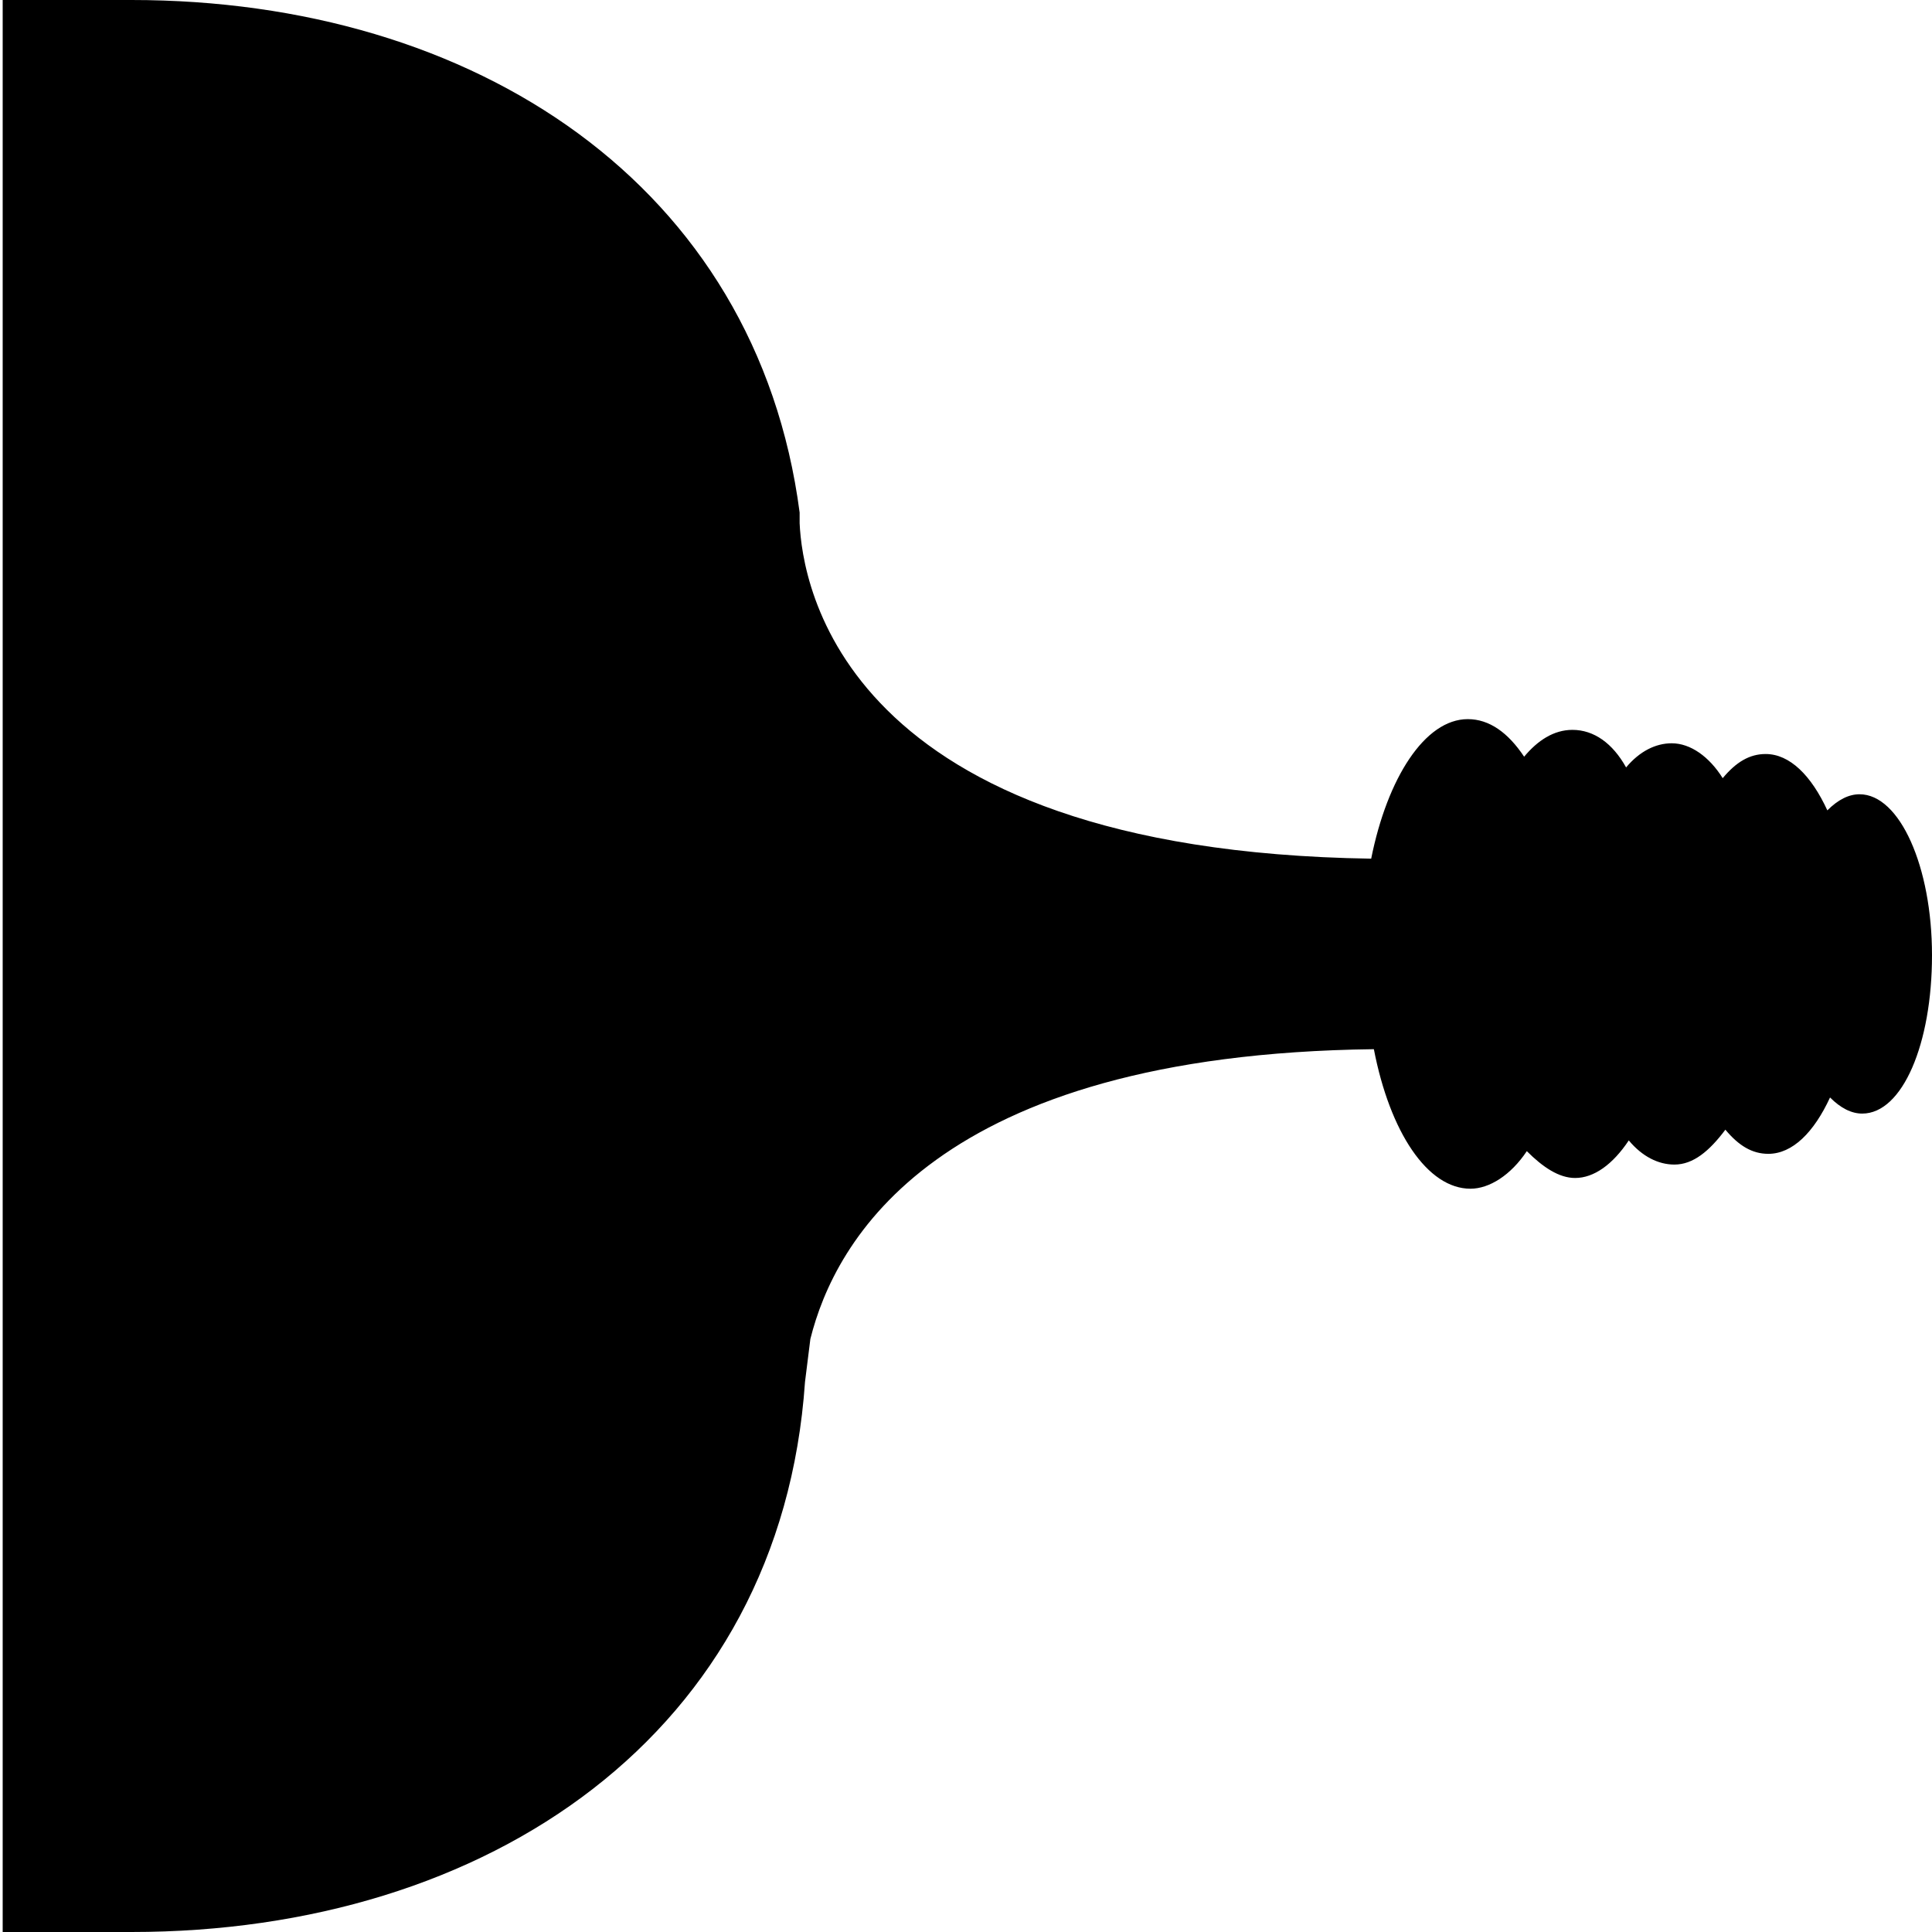
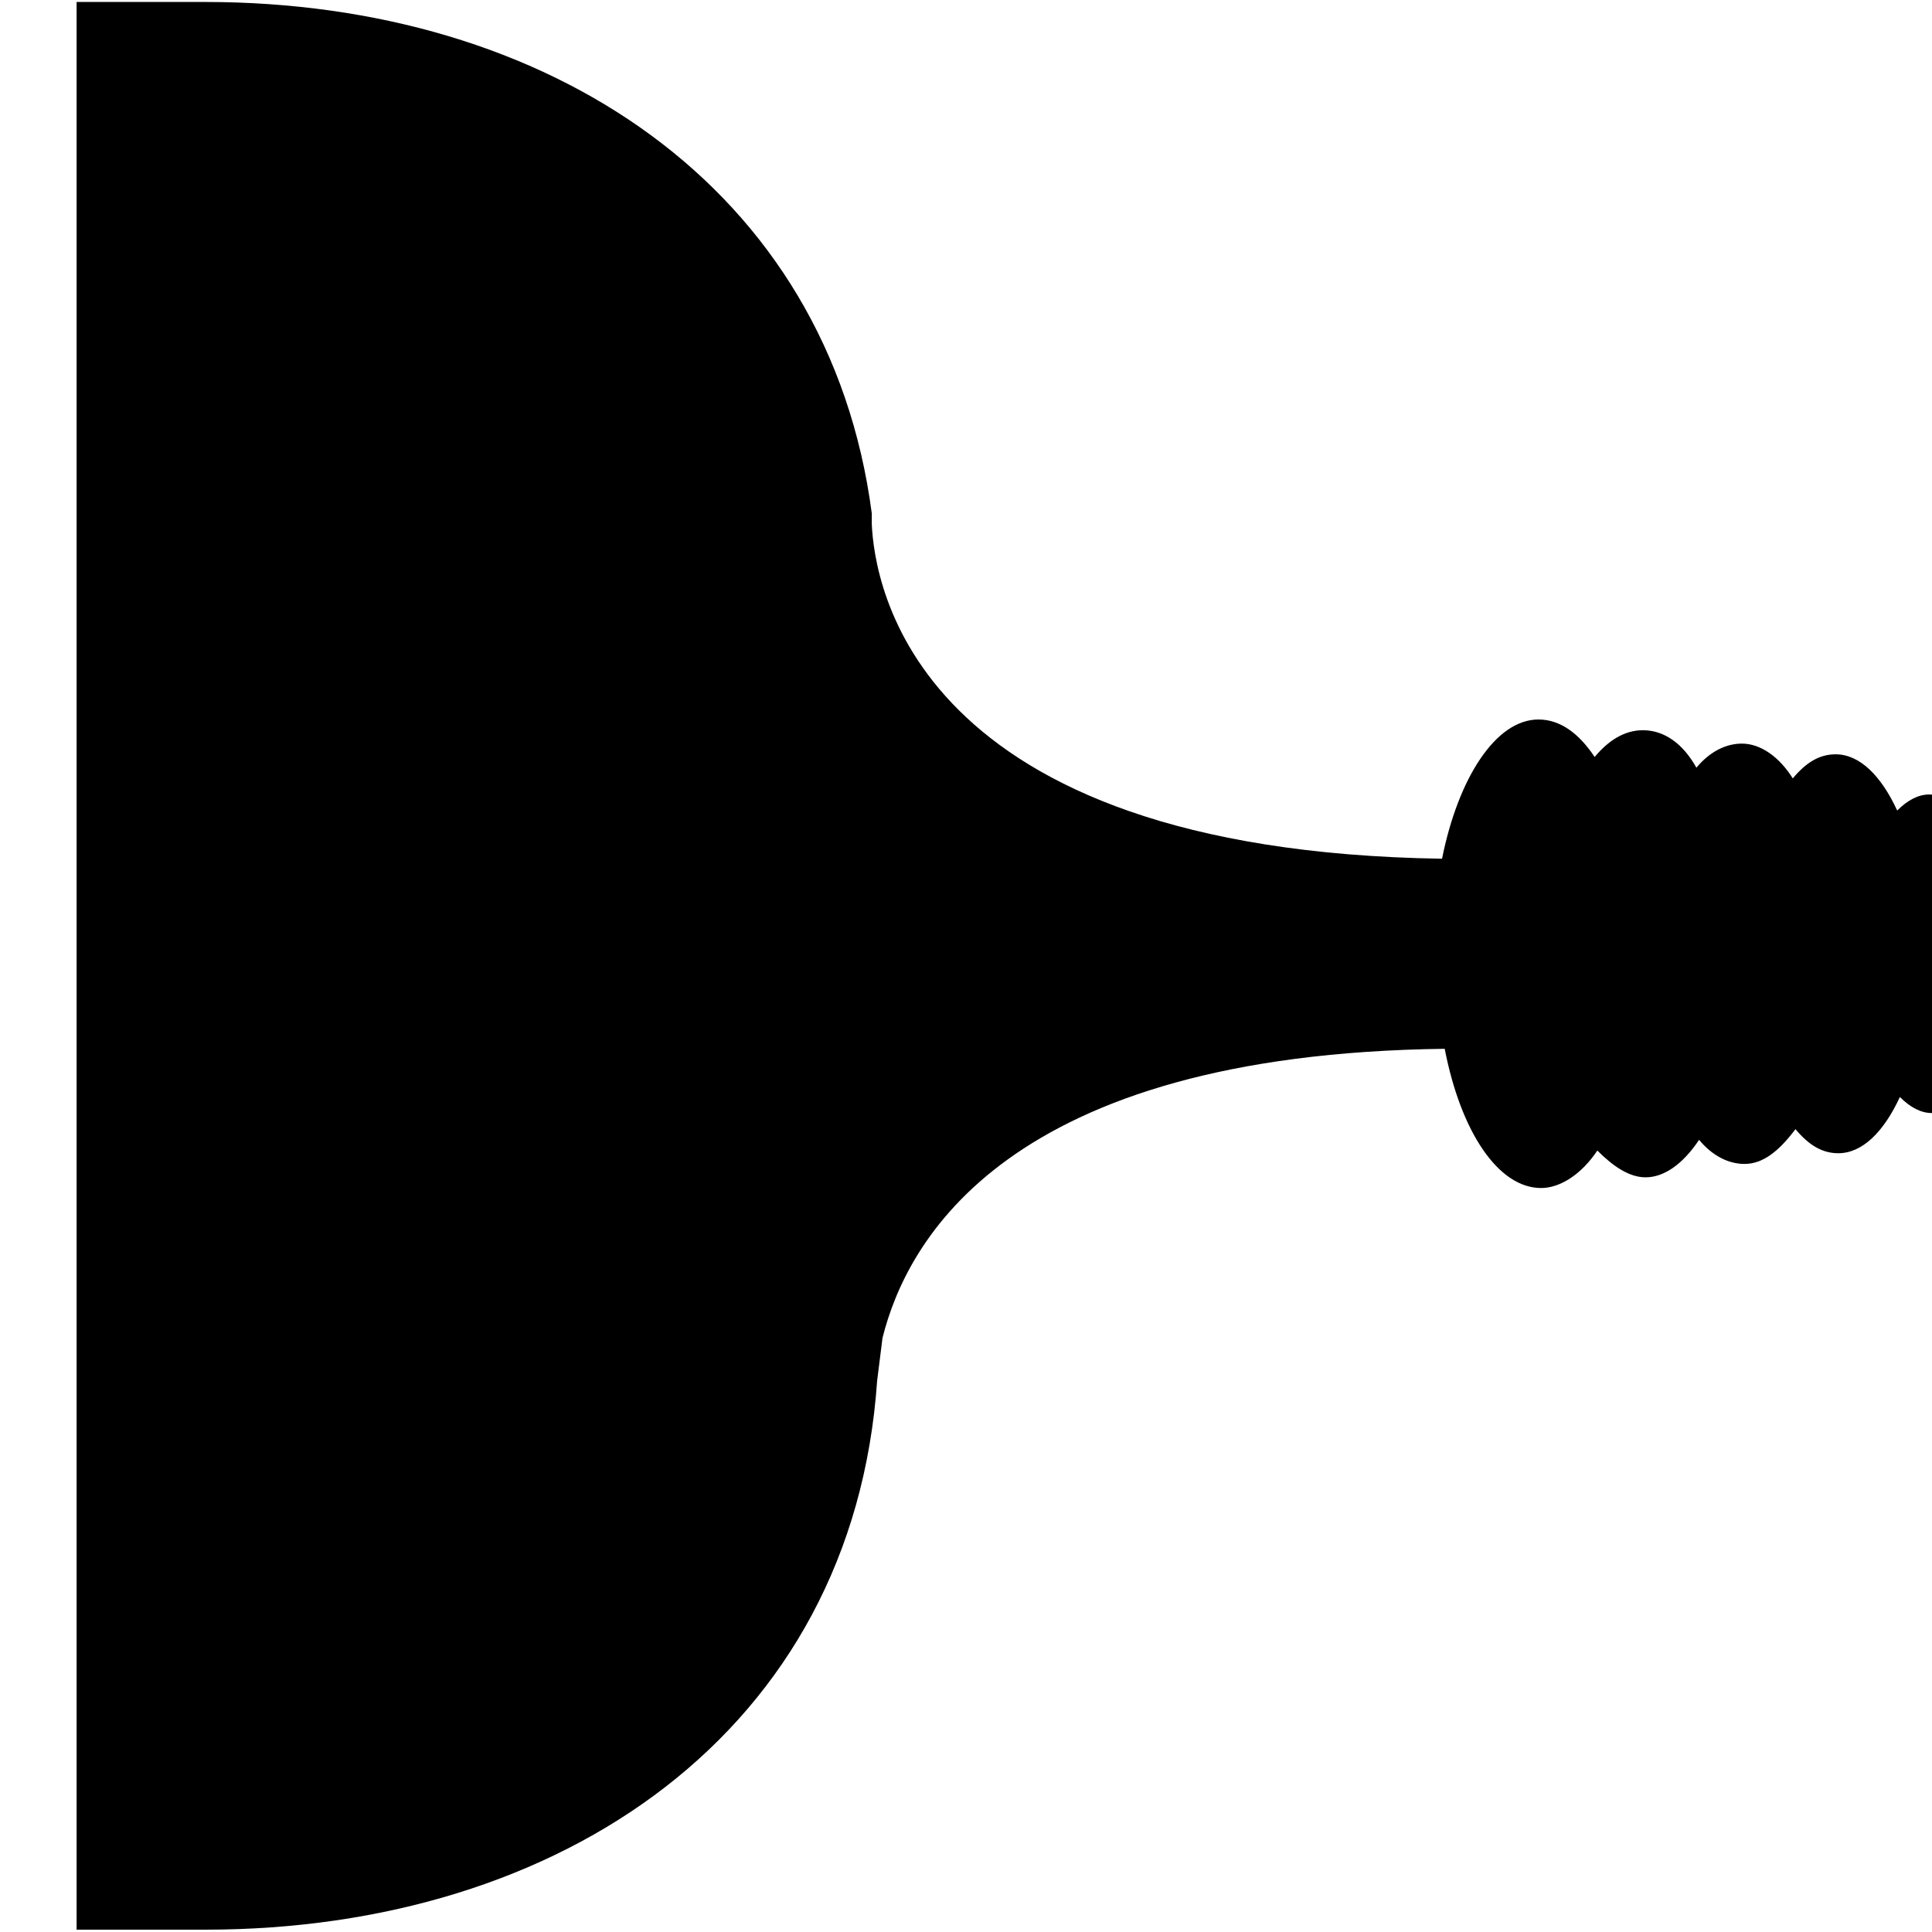
- <svg xmlns="http://www.w3.org/2000/svg" id="root" viewBox="0 0 72 72">
-   <path d="m 69.4,41.5 c -0.4,0 -0.8,-0.2 -1.2,-0.6 -0.6,1.3 -1.4,2.1 -2.3,2.1 -0.6,0 -1.1,-0.3 -1.6,-0.9 -0.6,0.8 -1.2,1.3 -1.9,1.3 -0.6,0 -1.2,-0.3 -1.7,-0.9 -0.6,0.9 -1.3,1.4 -2,1.4 -0.6,0 -1.2,-0.4 -1.8,-1 -0.6,0.9 -1.4,1.4 -2.1,1.4 -1.6,0 -3,-2.1 -3.6,-5.2 -16.4,0.2 -20.1,7.2 -21,10.8 L 30,51.5 C 29.1,64.6 18.2,72 4.9,72 l -4.8,0 0,-72 4.8,0 c 12.8,0 23.3,6.9 24.9,19.1 l 0,0.4 c 0.1,2.2 1.5,12.2 21.3,12.5 0.6,-3 2,-5.2 3.6,-5.2 0.8,0 1.5,0.5 2.1,1.4 0.5,-0.6 1.1,-1 1.8,-1 0.8,0 1.5,0.5 2,1.4 0.5,-0.6 1.1,-0.9 1.7,-0.9 0.7,0 1.4,0.5 1.9,1.3 0.5,-0.6 1,-0.9 1.6,-0.9 0.9,0 1.7,0.8 2.3,2.1 0.4,-0.4 0.8,-0.6 1.2,-0.6 1.5,0 2.7,2.7 2.7,6 0,3.3 -1.1,5.9 -2.6,5.9 z" />
+ <svg xmlns="http://www.w3.org/2000/svg" width="100" height="100">
+   <path stroke="null" d="M100 57.612c-.554 0-1.109-.277-1.663-.831-.831 1.801-1.94 2.91-3.187 2.91-.832 0-1.525-.416-2.217-1.247-.832 1.108-1.663 1.801-2.633 1.801-.832 0-1.663-.415-2.356-1.247-.832 1.247-1.802 1.94-2.772 1.94-.831 0-1.663-.554-2.494-1.386-.832 1.248-1.94 1.94-2.91 1.94-2.218 0-4.158-2.91-4.99-7.206-22.726.278-27.853 9.978-29.1 14.967L45.4 71.47c-1.247 18.154-16.352 28.41-34.783 28.41H3.965V.102h6.652c17.738 0 32.289 9.562 34.506 26.469v.554c.139 3.049 2.079 16.907 29.517 17.322.832-4.157 2.772-7.206 4.989-7.206 1.109 0 2.079.693 2.91 1.94.693-.831 1.524-1.385 2.495-1.385 1.108 0 2.078.693 2.771 1.94.693-.832 1.524-1.247 2.356-1.247.97 0 1.94.692 2.633 1.801.693-.831 1.386-1.247 2.217-1.247 1.247 0 2.356 1.108 3.187 2.91.555-.554 1.11-.831 1.663-.831 2.08 0 3.742 3.741 3.742 8.314s-1.524 8.176-3.603 8.176z" />
</svg>
